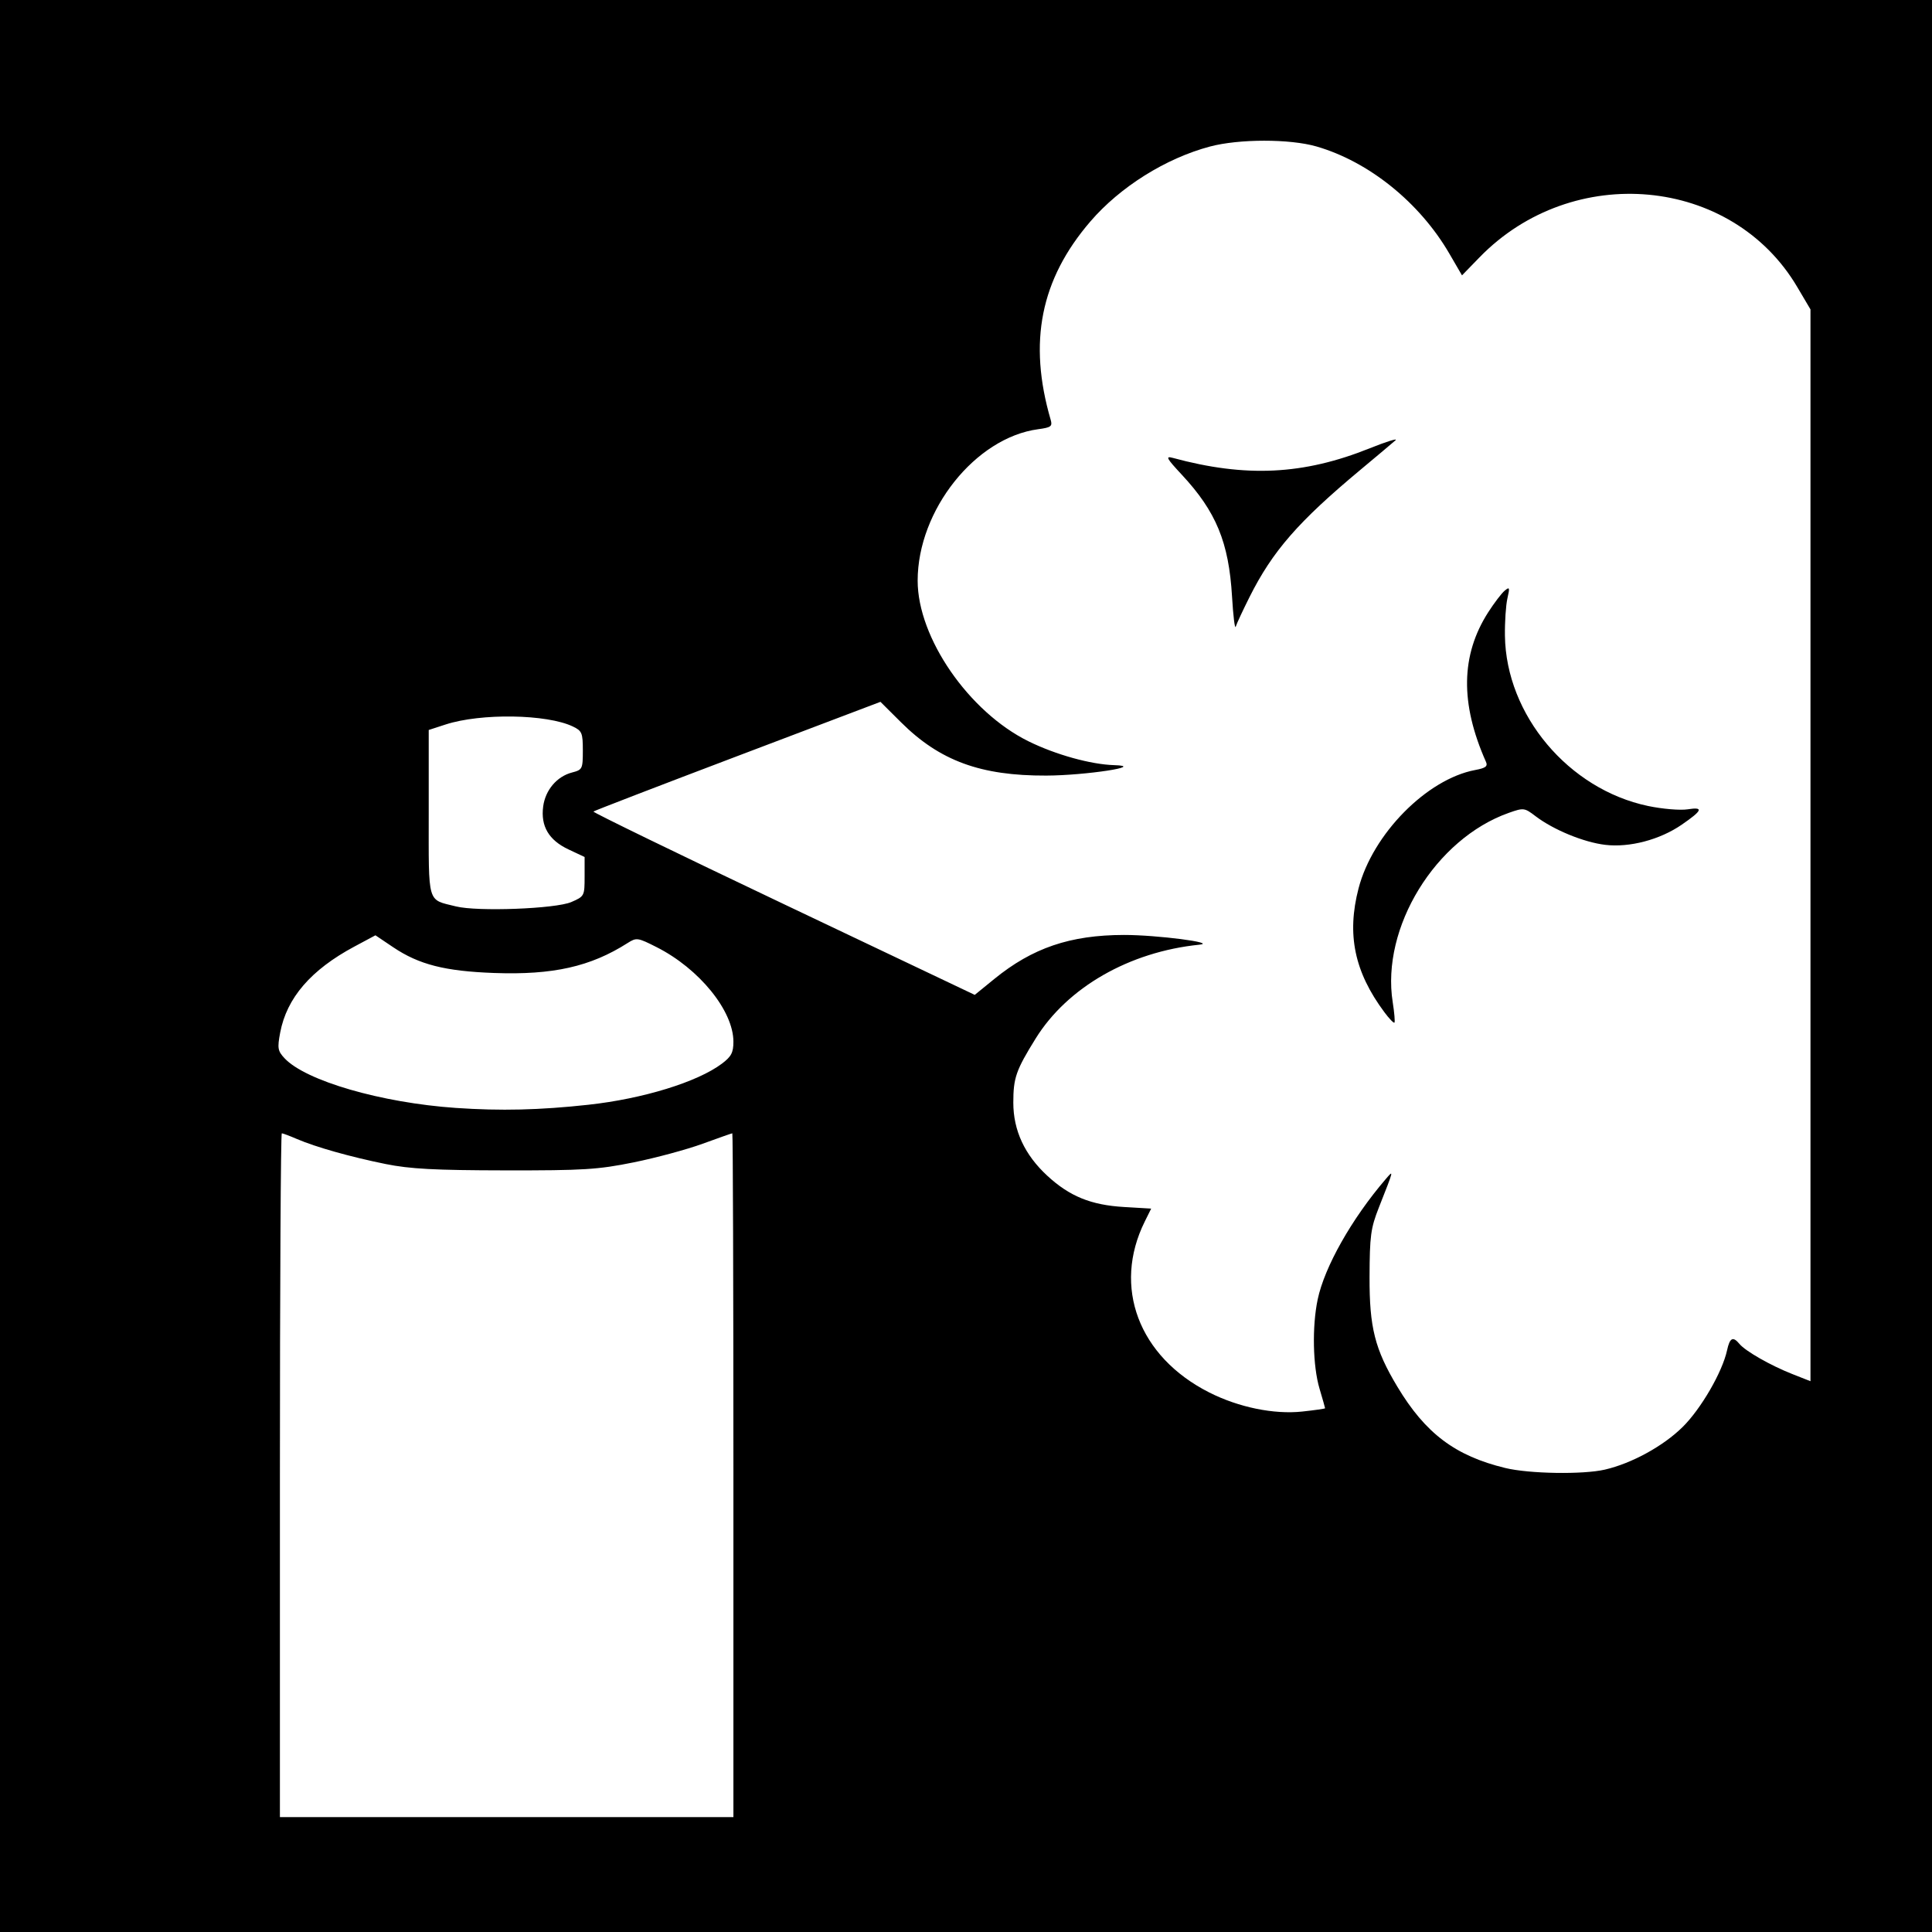
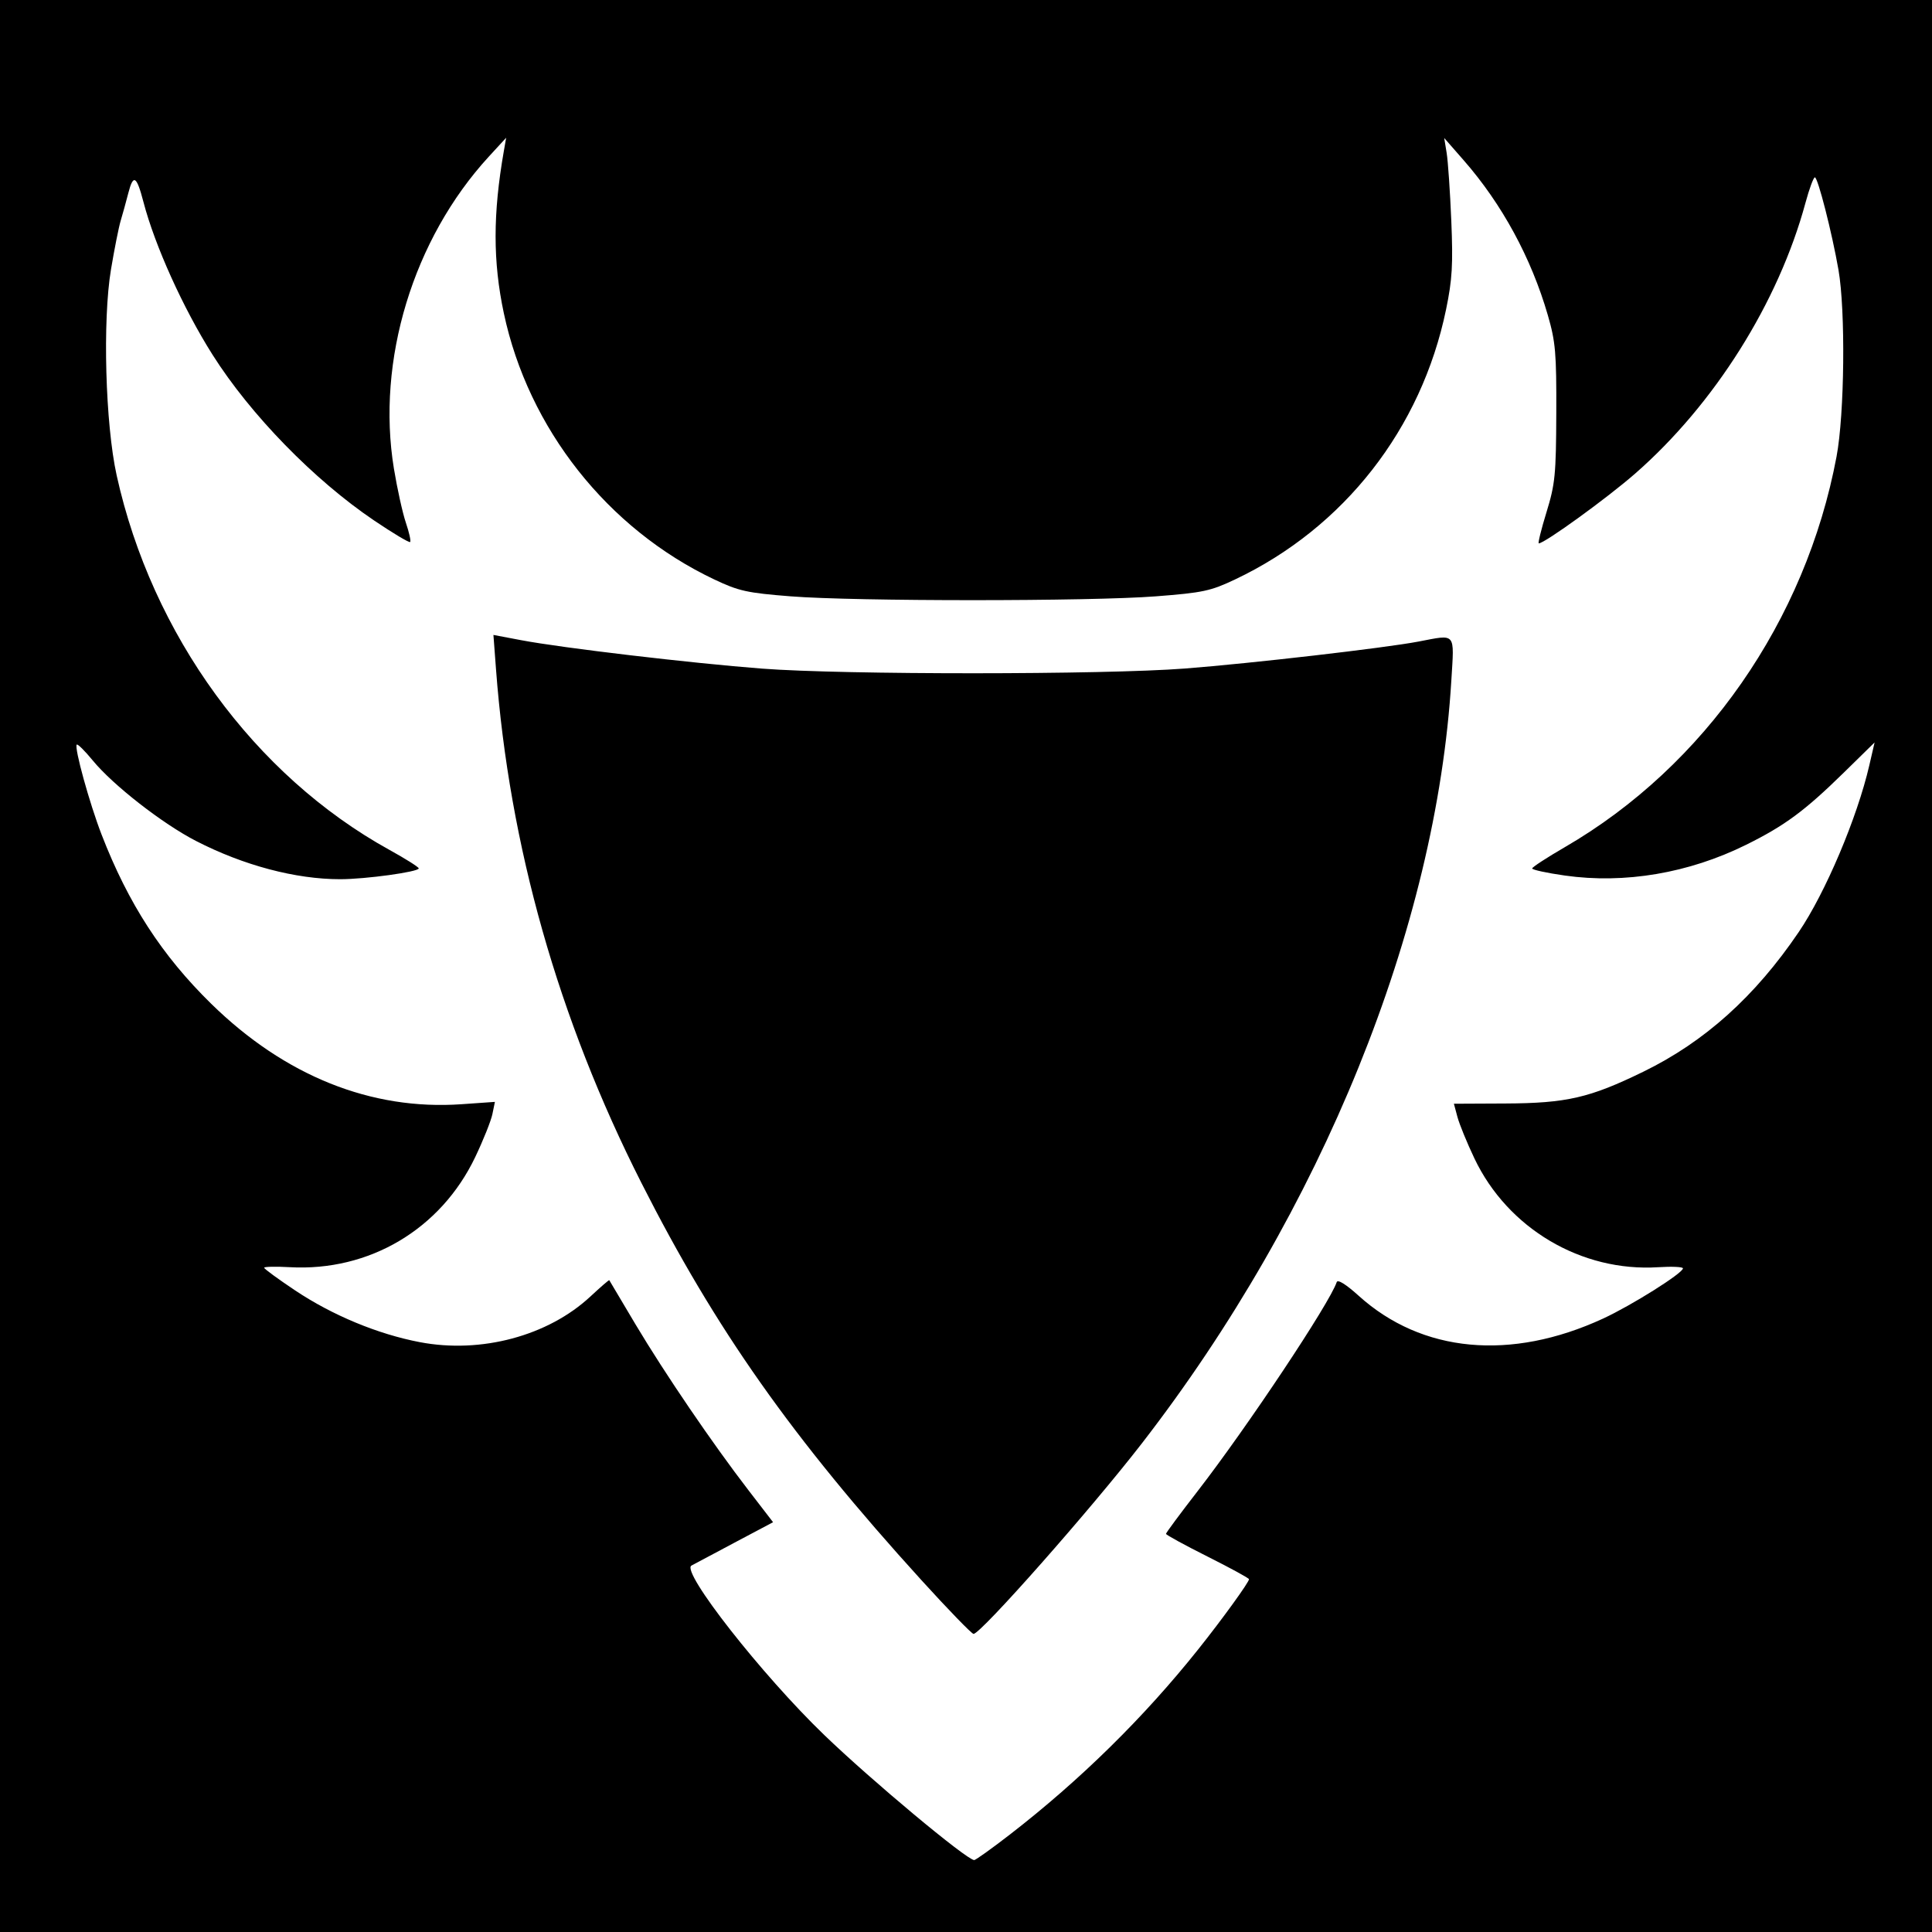
<svg xmlns="http://www.w3.org/2000/svg" version="1.1" width="512" height="512" id="svg2">
  <defs id="defs6" />
-   <path d="m 0,0 512,0 0,512 -512,0 z" id="rect3046" style="fill:#000000;fill-opacity:1;fill-rule:nonzero;stroke:none" />
-   <path d="m 151.406,239.05 c 3.462,-1.498 3.521,-1.61 3.521,-6.731 l 0,-5.207 -4.264,-2.004 c -5.227,-2.457 -7.415,-6.17 -6.714,-11.395 0.585,-4.36 3.638,-7.953 7.64,-8.99 2.755,-0.714 2.869,-0.945 2.869,-5.835 0,-4.656 -0.226,-5.2 -2.64,-6.357 -6.881,-3.298 -24.389,-3.573 -33.743,-0.529 l -4.46,1.451 0,21.956 c 0,24.594 -0.502,22.87 7.221,24.801 5.693,1.424 26.418,0.638 30.571,-1.159 z m 4.551,53.718 c 14.452,-1.58 28.883,-6.024 35.353,-10.887 2.493,-1.874 3.052,-2.938 3.052,-5.817 0,-8.193 -9.053,-19.343 -20.342,-25.055 -5.041,-2.551 -5.346,-2.594 -7.711,-1.087 -9.827,6.258 -19.76,8.488 -35.325,7.93 -13.045,-0.468 -19.958,-2.229 -26.785,-6.823 l -4.704,-3.166 -5.603,3 c -11.494,6.154 -17.91,13.601 -19.643,22.8 -0.774,4.107 -0.647,4.85 1.154,6.78 5.583,5.982 25.674,11.811 45.385,13.168 11.919,0.82 22.227,0.574 35.169,-0.841 z M 326.502,158.091 c -0.849,-14.375 -4.206,-22.511 -13.33,-32.307 -4.039,-4.336 -4.387,-4.985 -2.383,-4.442 19.399,5.259 34.634,4.515 52.236,-2.553 4.446,-1.785 7.504,-2.731 6.796,-2.102 -0.708,0.629 -4.906,4.16 -9.329,7.847 -16.435,13.7 -23.26,21.53 -29.343,33.664 -1.783,3.555 -3.433,7.098 -3.667,7.873 -0.234,0.775 -0.675,-2.817 -0.98,-7.981 z m 40.372,110.151 c -7.949,-10.676 -10.019,-20.618 -6.837,-32.834 3.75,-14.396 18.091,-28.944 30.903,-31.347 2.796,-0.525 3.385,-0.977 2.847,-2.189 -6.868,-15.466 -6.668,-28.282 0.619,-39.638 1.577,-2.457 3.532,-5.019 4.345,-5.694 1.317,-1.093 1.397,-0.869 0.728,2.04 -0.413,1.797 -0.709,6.258 -0.656,9.913 0.3,20.978 16.867,40.677 37.93,45.101 3.791,0.796 8.509,1.194 10.484,0.884 4.33,-0.68 3.963,0.271 -1.581,4.085 -5.778,3.975 -13.793,6.088 -20.229,5.331 -5.699,-0.67 -13.755,-3.982 -18.514,-7.612 -2.913,-2.222 -3.143,-2.25 -7.041,-0.875 -19.461,6.866 -33.911,30.425 -30.787,50.192 0.44,2.785 0.644,5.219 0.453,5.41 -0.191,0.191 -1.39,-1.054 -2.665,-2.766 z m 58.438,121.22 c 7.071,-1.629 15.437,-6.206 20.558,-11.248 4.893,-4.816 10.568,-14.596 11.818,-20.367 0.724,-3.343 1.562,-3.772 3.294,-1.686 1.585,1.91 8.257,5.713 13.984,7.97 l 4.83,1.904 0,-142.021 0,-142.021 -3.521,-5.959 C 458.955,46.721 416.772,42.802 392.073,68.213 l -4.628,4.762 -3.352,-5.765 c -7.874,-13.541 -21.324,-24.383 -35.229,-28.4 -7.041,-2.034 -20.531,-2.022 -28.215,0.024 -11.738,3.126 -23.817,10.699 -31.705,19.876 -13.186,15.342 -16.506,31.945 -10.505,52.535 0.507,1.738 0.104,2.042 -3.312,2.501 -16.638,2.232 -31.939,21.464 -31.939,40.143 0,15.124 13.546,34.753 29.37,42.561 7.182,3.544 16.522,6.14 22.74,6.323 8.562,0.251 -7.591,2.727 -18.04,2.765 -17.375,0.064 -28.213,-3.911 -38.464,-14.108 l -5.465,-5.436 -37.849,14.351 c -20.817,7.893 -38.016,14.518 -38.22,14.722 -0.204,0.204 22.45,11.22 50.343,24.479 l 50.715,24.108 5.155,-4.199 c 10.135,-8.255 20.147,-11.658 34.368,-11.682 8.713,-0.015 24.934,2.081 19.991,2.582 -18.534,1.881 -34.96,11.298 -43.376,24.868 -5.22,8.416 -5.918,10.421 -5.918,16.995 0,7.373 3.015,13.845 9.035,19.394 5.888,5.428 11.559,7.737 20.266,8.253 l 7.235,0.428 -1.689,3.403 c -8.608,17.342 -1.633,35.856 17.074,45.32 7.785,3.939 17.145,5.862 24.625,5.061 3.344,-0.358 6.08,-0.752 6.08,-0.875 0,-0.123 -0.665,-2.462 -1.477,-5.197 -1.781,-5.996 -1.997,-16.45 -0.489,-23.638 1.808,-8.616 8.999,-21.351 17.969,-31.821 2.256,-2.634 2.298,-2.811 -1.773,7.511 -2.135,5.414 -2.412,7.482 -2.45,18.309 -0.048,13.432 1.41,19.195 7.361,29.107 7.445,12.399 15.324,18.338 28.604,21.56 6.359,1.543 20.571,1.774 26.405,0.43 z m -230.95,1.483 c 0,-49.834 -0.13,-90.607 -0.29,-90.607 -0.159,0 -3.703,1.246 -7.874,2.768 -4.172,1.522 -12.386,3.741 -18.254,4.929 -9.486,1.922 -13.273,2.157 -34.143,2.127 -18.559,-0.028 -25.173,-0.38 -31.593,-1.682 -9.368,-1.9 -18.529,-4.484 -23.539,-6.64 -1.92,-0.826 -3.716,-1.502 -3.99,-1.502 -0.275,0 -0.5,40.773 -0.5,90.607 l 0,90.607 60.091,0 60.091,0 0,-90.607 z" id="path3007" style="fill:#ffffff" />
+   <path d="M 0,256 0,0 l 256,0 256,0 0,256 0,256 -256,0 -256,0 0,-256 z" id="path3028" style="fill:#000000" />
+   <path d="M 244.181,418.75 C 209.934,381.078 189.626,352.267 169.989,313.5 147.946,269.982 134.966,224.139 131.449,177.382 l -0.686,-9.118 7.369,1.395 c 10.906,2.065 45.024,6.09 63.869,7.535 21.539,1.651 90.491,1.634 112,-0.027 17.573,-1.357 52.946,-5.439 61.886,-7.141 10.108,-1.924 9.51,-2.623 8.738,10.225 -3.949,65.675 -34.369,140.696 -82.011,202.25 -13.58,17.546 -42.693,50.5 -44.614,50.5 -0.475,0 -6.694,-6.412 -13.819,-14.25 z m 23.471,67.402 C 286.301,471.72 303.207,455.088 317.616,437 323.993,428.994 331,419.312 331,418.506 c 0,-0.269 -4.95,-2.972 -11,-6.006 -6.05,-3.034 -11,-5.741 -11,-6.015 0,-0.274 3.746,-5.333 8.325,-11.242 13.19,-17.022 35.05,-49.868 36.917,-55.468 0.263,-0.79 2.455,0.573 5.84,3.632 16.719,15.106 40.314,17.309 64.726,6.042 C 432.375,345.957 446,337.391 446,336.126 c 0,-0.396 -2.949,-0.533 -6.552,-0.303 -20.353,1.296 -39.876,-10.257 -48.709,-28.822 -1.962,-4.125 -3.989,-9.075 -4.504,-11 l -0.936,-3.5 13.6,-0.064 c 16.284,-0.076 22.348,-1.472 36.6,-8.423 16.242,-7.921 29.597,-19.923 41.187,-37.014 7.095,-10.462 15.499,-30.317 18.703,-44.19 l 1.399,-6.056 -8.145,7.982 c -10.359,10.153 -15.666,14.074 -25.911,19.146 -15.188,7.519 -32.165,10.399 -48.028,8.147 -4.788,-0.68 -8.686,-1.527 -8.662,-1.882 0.024,-0.356 3.923,-2.897 8.664,-5.647 37.039,-21.482 63.822,-59.985 71.997,-103.5 2.125,-11.312 2.406,-38.628 0.51,-49.5 -1.713,-9.822 -5.46,-24.5 -6.253,-24.5 -0.365,0 -1.486,3.036 -2.49,6.747 -7.145,26.394 -24.124,53.386 -45.142,71.761 C 425.888,132.013 409.332,144 407.789,144 c -0.269,0 0.651,-3.712 2.044,-8.25 2.295,-7.476 2.539,-9.939 2.599,-26.25 0.059,-15.957 -0.195,-18.906 -2.243,-25.982 -4.388,-15.164 -12.146,-29.445 -22.298,-41.045 l -5.159,-5.896 0.648,3.961 C 383.736,42.717 384.29,50.8 384.609,58.5 c 0.483,11.64 0.25,15.603 -1.386,23.513 -6.537,31.61 -27.027,57.837 -55.884,71.531 -6.512,3.09 -8.546,3.525 -21.024,4.491 -17.462,1.352 -79.648,1.352 -96.786,3.2e-4 -11.597,-0.915 -13.747,-1.392 -20.299,-4.503 C 160.995,140.123 140.01,113.556 133.52,83 c -2.911,-13.704 -2.908,-26.342 0.008,-43 l 0.613,-3.5 -4.594,5 c -20.06,21.833 -29.866,54.069 -25.157,82.693 0.877,5.331 2.306,11.786 3.174,14.345 0.869,2.558 1.378,4.853 1.131,5.1 -0.247,0.247 -4.554,-2.326 -9.571,-5.716 C 83.218,127.174 66.367,109.884 56.32,94 48.552,81.72 41.029,65.081 38.009,53.5 36.201,46.565 35.326,46.044 34.017,51.123 33.396,53.53 32.479,56.85 31.979,58.5 31.48,60.15 30.326,65.948 29.415,71.385 27.152,84.885 27.911,112.381 30.922,126 c 9.33,42.203 36.475,79.462 72.299,99.238 4.246,2.344 7.734,4.545 7.75,4.89 C 111.014,231.048 96.857,233 90.143,233 c -11.809,0 -25.605,-3.659 -38.185,-10.128 -8.888,-4.571 -22.036,-14.821 -27.387,-21.351 -2.087,-2.547 -3.992,-4.433 -4.233,-4.191 -0.72,0.72 3.388,15.598 6.588,23.857 7.083,18.287 15.987,32.028 29.036,44.813 19.518,19.122 42.411,28.308 66.367,26.629 l 8.828,-0.619 -0.667,3.245 c -0.367,1.785 -2.415,6.906 -4.551,11.38 -9.132,19.127 -28.083,30.369 -49.188,29.18 -3.712,-0.209 -6.746,-0.141 -6.742,0.152 0.004,0.293 3.696,2.996 8.204,6.006 9.882,6.599 21.895,11.584 33.04,13.711 16.252,3.101 33.99,-1.649 45.224,-12.111 2.686,-2.501 4.929,-4.441 4.986,-4.31 0.056,0.13 3.194,5.412 6.972,11.737 7.835,13.118 20.406,31.575 29.933,43.951 l 6.506,8.451 -10.186,5.398 c -5.602,2.969 -10.754,5.712 -11.449,6.096 -2.832,1.564 18.644,28.955 35.222,44.923 12.502,12.041 37.534,32.929 39.693,33.122 0.358,0.032 4.633,-3.023 9.5,-6.789 z" id="path2989" style="fill:#ffffff" />
</svg>
